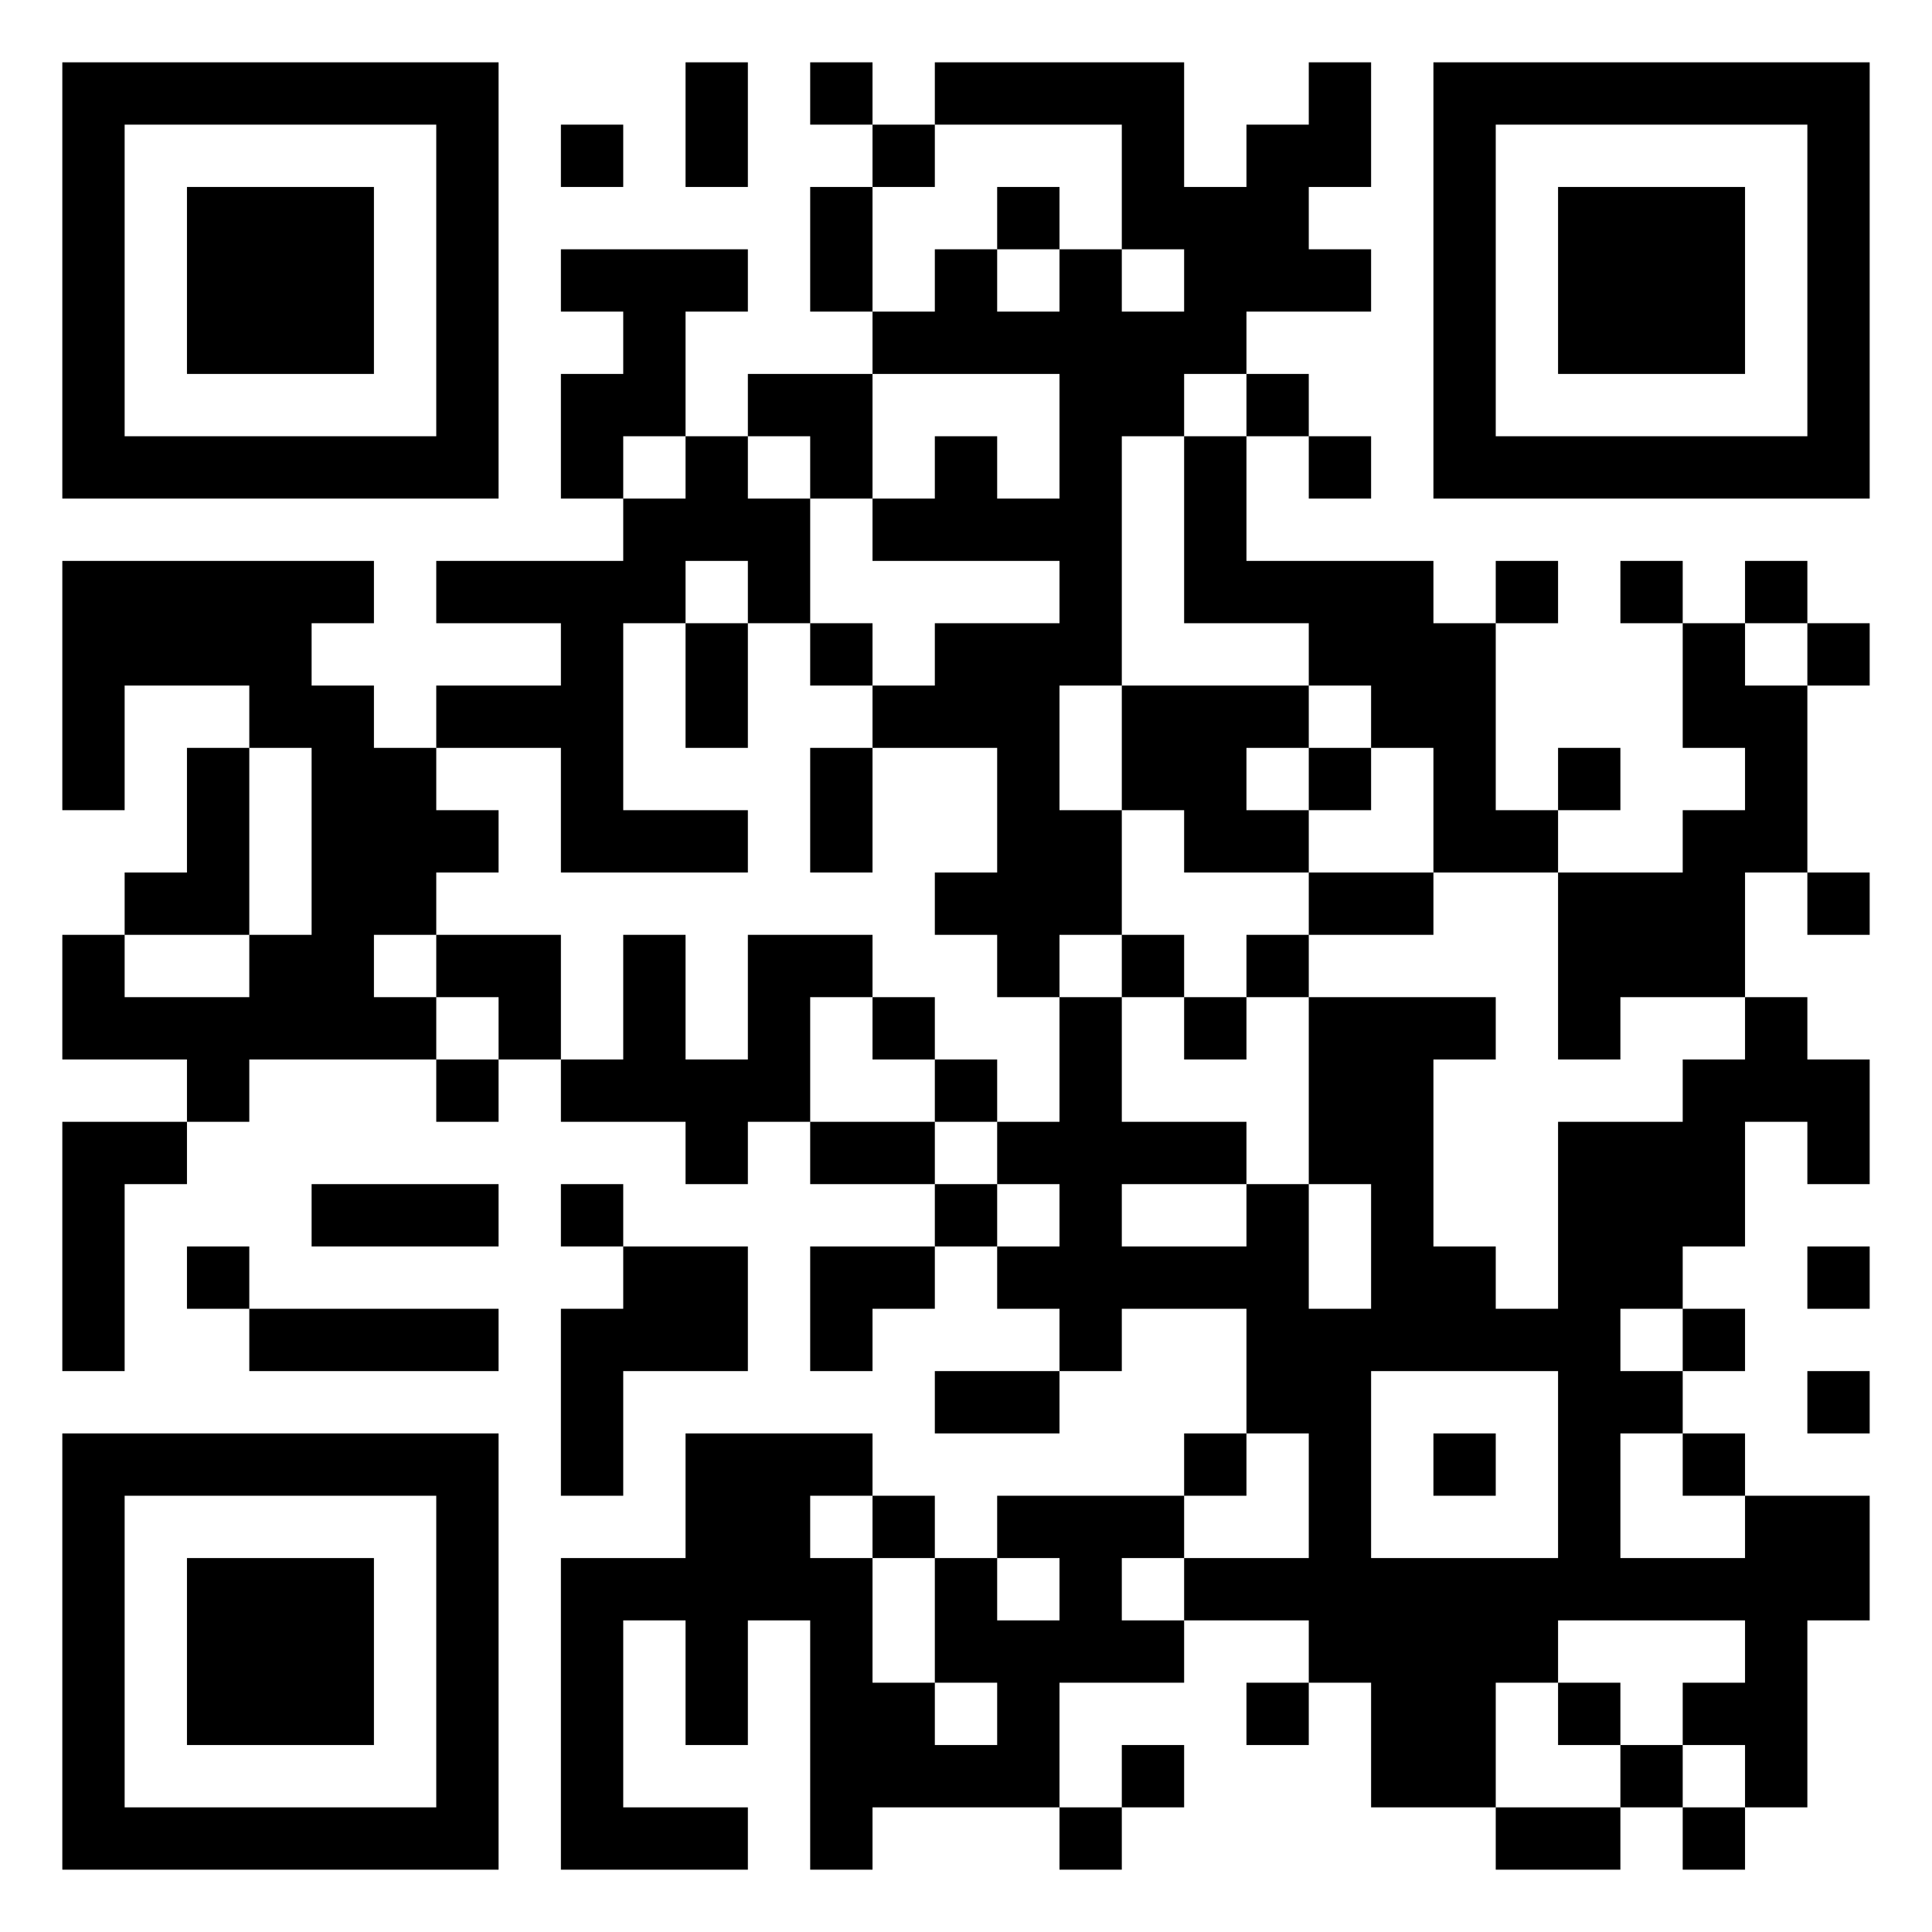
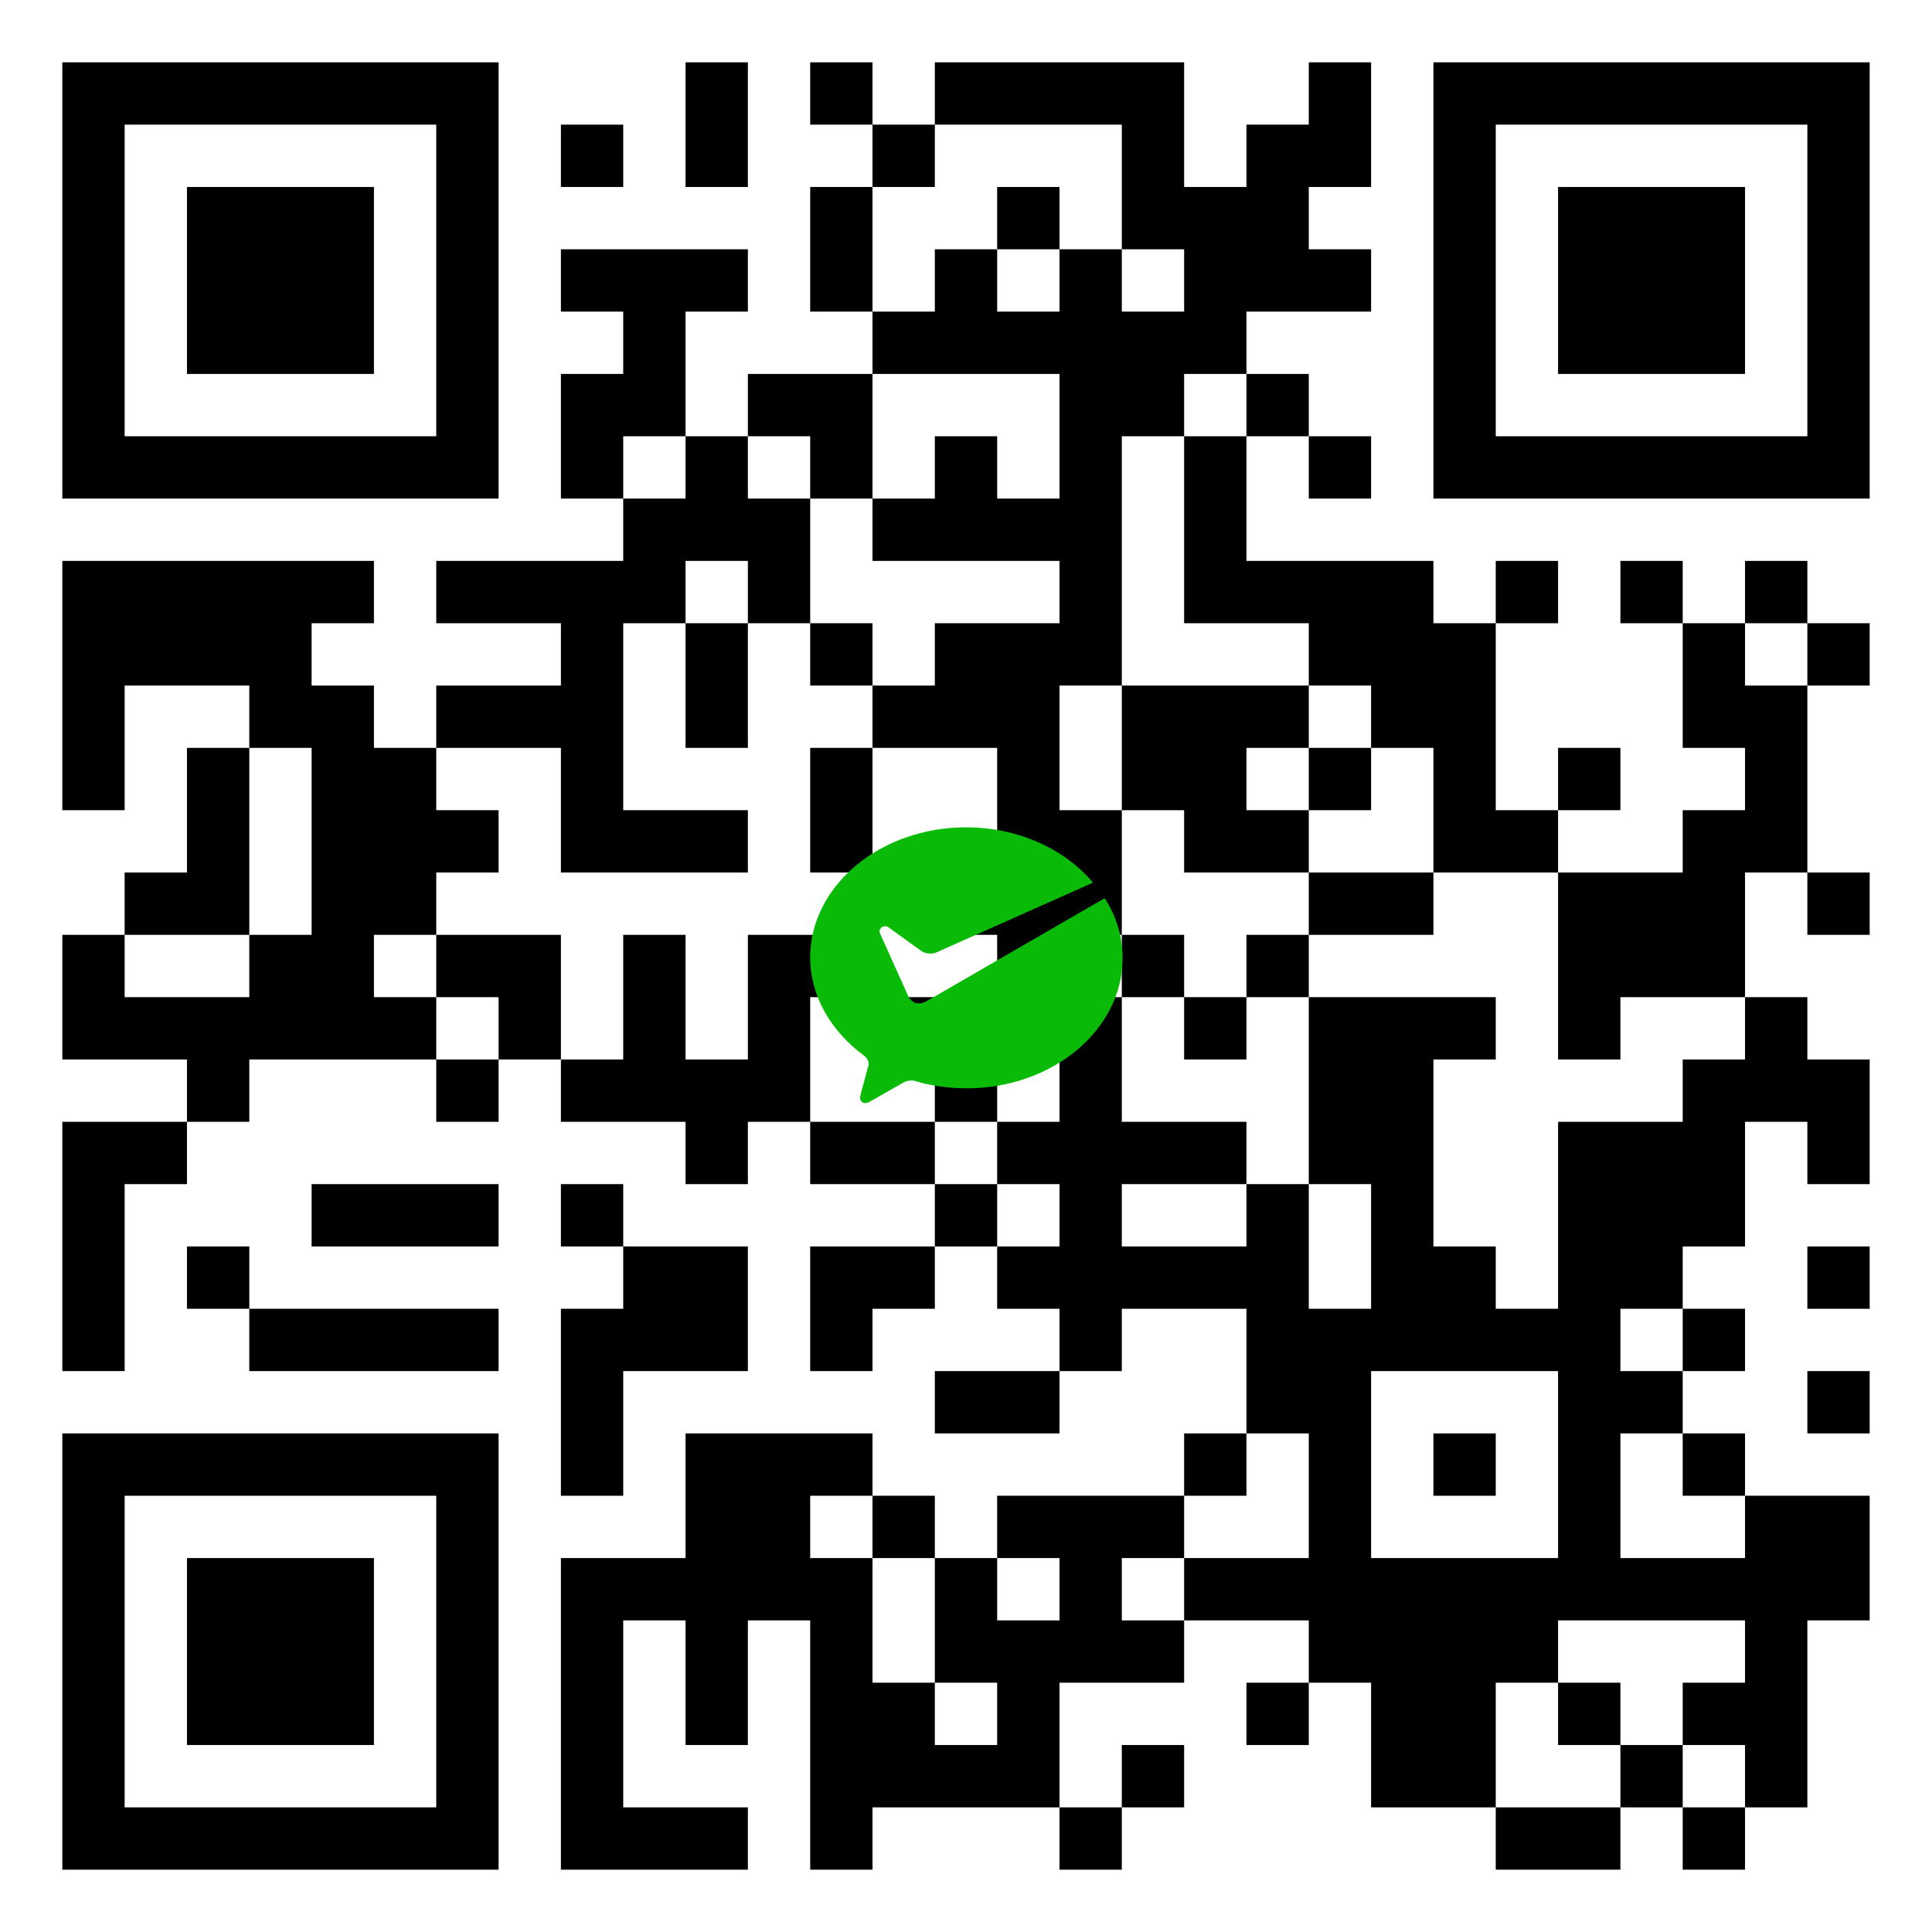
- <svg xmlns="http://www.w3.org/2000/svg" width="248" height="248">
-   <path fill="rgba(255,255,255,0.7)" d="M0 0h248v248H0z" />
-   <path d="M8 8h8v8H8zm8 0h8v8h-8zm8 0h8v8h-8zm8 0h8v8h-8zm8 0h8v8h-8zm8 0h8v8h-8zm8 0h8v8h-8zm32 0h8v8h-8zm16 0h8v8h-8zm16 0h8v8h-8zm8 0h8v8h-8zm8 0h8v8h-8zm8 0h8v8h-8zm24 0h8v8h-8zm16 0h8v8h-8zm8 0h8v8h-8zm8 0h8v8h-8zm8 0h8v8h-8zm8 0h8v8h-8zm8 0h8v8h-8zm8 0h8v8h-8zM8 16h8v8H8zm48 0h8v8h-8zm16 0h8v8h-8zm16 0h8v8h-8zm24 0h8v8h-8zm32 0h8v8h-8zm16 0h8v8h-8zm8 0h8v8h-8zm16 0h8v8h-8zm48 0h8v8h-8zM8 24h8v8H8zm16 0h8v8h-8zm8 0h8v8h-8zm8 0h8v8h-8zm16 0h8v8h-8zm48 0h8v8h-8zm24 0h8v8h-8zm16 0h8v8h-8zm8 0h8v8h-8zm8 0h8v8h-8zm24 0h8v8h-8zm16 0h8v8h-8zm8 0h8v8h-8zm8 0h8v8h-8zm16 0h8v8h-8zM8 32h8v8H8zm16 0h8v8h-8zm8 0h8v8h-8zm8 0h8v8h-8zm16 0h8v8h-8zm16 0h8v8h-8zm8 0h8v8h-8zm8 0h8v8h-8zm16 0h8v8h-8zm16 0h8v8h-8zm16 0h8v8h-8zm16 0h8v8h-8zm8 0h8v8h-8zm8 0h8v8h-8zm16 0h8v8h-8zm16 0h8v8h-8zm8 0h8v8h-8zm8 0h8v8h-8zm16 0h8v8h-8zM8 40h8v8H8zm16 0h8v8h-8zm8 0h8v8h-8zm8 0h8v8h-8zm16 0h8v8h-8zm24 0h8v8h-8zm32 0h8v8h-8zm8 0h8v8h-8zm8 0h8v8h-8zm8 0h8v8h-8zm8 0h8v8h-8zm8 0h8v8h-8zm32 0h8v8h-8zm16 0h8v8h-8zm8 0h8v8h-8zm8 0h8v8h-8zm16 0h8v8h-8zM8 48h8v8H8zm48 0h8v8h-8zm16 0h8v8h-8zm8 0h8v8h-8zm16 0h8v8h-8zm8 0h8v8h-8zm32 0h8v8h-8zm8 0h8v8h-8zm16 0h8v8h-8zm24 0h8v8h-8zm48 0h8v8h-8zM8 56h8v8H8zm8 0h8v8h-8zm8 0h8v8h-8zm8 0h8v8h-8zm8 0h8v8h-8zm8 0h8v8h-8zm8 0h8v8h-8zm16 0h8v8h-8zm16 0h8v8h-8zm16 0h8v8h-8zm16 0h8v8h-8zm16 0h8v8h-8zm16 0h8v8h-8zm16 0h8v8h-8zm16 0h8v8h-8zm8 0h8v8h-8zm8 0h8v8h-8zm8 0h8v8h-8zm8 0h8v8h-8zm8 0h8v8h-8zm8 0h8v8h-8zM80 64h8v8h-8zm8 0h8v8h-8zm8 0h8v8h-8zm16 0h8v8h-8zm8 0h8v8h-8zm8 0h8v8h-8zm8 0h8v8h-8zm16 0h8v8h-8zM8 72h8v8H8zm8 0h8v8h-8zm8 0h8v8h-8zm8 0h8v8h-8zm8 0h8v8h-8zm16 0h8v8h-8zm8 0h8v8h-8zm8 0h8v8h-8zm8 0h8v8h-8zm16 0h8v8h-8zm40 0h8v8h-8zm16 0h8v8h-8zm8 0h8v8h-8zm8 0h8v8h-8zm8 0h8v8h-8zm16 0h8v8h-8zm16 0h8v8h-8zm16 0h8v8h-8zM8 80h8v8H8zm8 0h8v8h-8zm8 0h8v8h-8zm8 0h8v8h-8zm40 0h8v8h-8zm16 0h8v8h-8zm16 0h8v8h-8zm16 0h8v8h-8zm8 0h8v8h-8zm8 0h8v8h-8zm32 0h8v8h-8zm8 0h8v8h-8zm8 0h8v8h-8zm32 0h8v8h-8zm16 0h8v8h-8zM8 88h8v8H8zm24 0h8v8h-8zm8 0h8v8h-8zm16 0h8v8h-8zm8 0h8v8h-8zm8 0h8v8h-8zm16 0h8v8h-8zm24 0h8v8h-8zm8 0h8v8h-8zm8 0h8v8h-8zm16 0h8v8h-8zm8 0h8v8h-8zm8 0h8v8h-8zm16 0h8v8h-8zm8 0h8v8h-8zm32 0h8v8h-8zm8 0h8v8h-8zM8 96h8v8H8zm16 0h8v8h-8zm16 0h8v8h-8zm8 0h8v8h-8zm24 0h8v8h-8zm32 0h8v8h-8zm24 0h8v8h-8zm16 0h8v8h-8zm8 0h8v8h-8zm16 0h8v8h-8zm16 0h8v8h-8zm16 0h8v8h-8zm24 0h8v8h-8zm-200 8h8v8h-8zm16 0h8v8h-8zm8 0h8v8h-8zm8 0h8v8h-8zm16 0h8v8h-8zm8 0h8v8h-8zm8 0h8v8h-8zm16 0h8v8h-8zm24 0h8v8h-8zm8 0h8v8h-8zm16 0h8v8h-8zm8 0h8v8h-8zm24 0h8v8h-8zm8 0h8v8h-8zm24 0h8v8h-8zm8 0h8v8h-8zm-208 8h8v8h-8zm8 0h8v8h-8zm16 0h8v8h-8zm8 0h8v8h-8zm72 0h8v8h-8zm8 0h8v8h-8zm8 0h8v8h-8zm32 0h8v8h-8zm8 0h8v8h-8zm24 0h8v8h-8zm8 0h8v8h-8zm8 0h8v8h-8zm16 0h8v8h-8zM8 120h8v8H8zm24 0h8v8h-8zm8 0h8v8h-8zm16 0h8v8h-8zm8 0h8v8h-8zm16 0h8v8h-8zm16 0h8v8h-8zm8 0h8v8h-8zm24 0h8v8h-8zm16 0h8v8h-8zm16 0h8v8h-8zm40 0h8v8h-8zm8 0h8v8h-8zm8 0h8v8h-8zM8 128h8v8H8zm8 0h8v8h-8zm8 0h8v8h-8zm8 0h8v8h-8zm8 0h8v8h-8zm8 0h8v8h-8zm16 0h8v8h-8zm16 0h8v8h-8zm16 0h8v8h-8zm16 0h8v8h-8zm24 0h8v8h-8zm16 0h8v8h-8zm16 0h8v8h-8zm8 0h8v8h-8zm8 0h8v8h-8zm16 0h8v8h-8zm24 0h8v8h-8zm-200 8h8v8h-8zm32 0h8v8h-8zm16 0h8v8h-8zm8 0h8v8h-8zm8 0h8v8h-8zm8 0h8v8h-8zm24 0h8v8h-8zm16 0h8v8h-8zm32 0h8v8h-8zm8 0h8v8h-8zm40 0h8v8h-8zm8 0h8v8h-8zm8 0h8v8h-8zM8 144h8v8H8zm8 0h8v8h-8zm72 0h8v8h-8zm16 0h8v8h-8zm8 0h8v8h-8zm16 0h8v8h-8zm8 0h8v8h-8zm8 0h8v8h-8zm8 0h8v8h-8zm16 0h8v8h-8zm8 0h8v8h-8zm24 0h8v8h-8zm8 0h8v8h-8zm8 0h8v8h-8zm16 0h8v8h-8zM8 152h8v8H8zm32 0h8v8h-8zm8 0h8v8h-8zm8 0h8v8h-8zm16 0h8v8h-8zm48 0h8v8h-8zm16 0h8v8h-8zm24 0h8v8h-8zm16 0h8v8h-8zm24 0h8v8h-8zm8 0h8v8h-8zm8 0h8v8h-8zM8 160h8v8H8zm16 0h8v8h-8zm56 0h8v8h-8zm8 0h8v8h-8zm16 0h8v8h-8zm8 0h8v8h-8zm16 0h8v8h-8zm8 0h8v8h-8zm8 0h8v8h-8zm8 0h8v8h-8zm8 0h8v8h-8zm16 0h8v8h-8zm8 0h8v8h-8zm16 0h8v8h-8zm8 0h8v8h-8zm24 0h8v8h-8zM8 168h8v8H8zm24 0h8v8h-8zm8 0h8v8h-8zm8 0h8v8h-8zm8 0h8v8h-8zm16 0h8v8h-8zm8 0h8v8h-8zm8 0h8v8h-8zm16 0h8v8h-8zm32 0h8v8h-8zm24 0h8v8h-8zm8 0h8v8h-8zm8 0h8v8h-8zm8 0h8v8h-8zm8 0h8v8h-8zm8 0h8v8h-8zm16 0h8v8h-8zm-144 8h8v8h-8zm48 0h8v8h-8zm8 0h8v8h-8zm32 0h8v8h-8zm8 0h8v8h-8zm32 0h8v8h-8zm8 0h8v8h-8zm24 0h8v8h-8zM8 184h8v8H8zm8 0h8v8h-8zm8 0h8v8h-8zm8 0h8v8h-8zm8 0h8v8h-8zm8 0h8v8h-8zm8 0h8v8h-8zm16 0h8v8h-8zm16 0h8v8h-8zm8 0h8v8h-8zm8 0h8v8h-8zm48 0h8v8h-8zm16 0h8v8h-8zm16 0h8v8h-8zm16 0h8v8h-8zm16 0h8v8h-8zM8 192h8v8H8zm48 0h8v8h-8zm32 0h8v8h-8zm8 0h8v8h-8zm16 0h8v8h-8zm16 0h8v8h-8zm8 0h8v8h-8zm8 0h8v8h-8zm24 0h8v8h-8zm32 0h8v8h-8zm24 0h8v8h-8zm8 0h8v8h-8zM8 200h8v8H8zm16 0h8v8h-8zm8 0h8v8h-8zm8 0h8v8h-8zm16 0h8v8h-8zm16 0h8v8h-8zm8 0h8v8h-8zm8 0h8v8h-8zm8 0h8v8h-8zm8 0h8v8h-8zm16 0h8v8h-8zm16 0h8v8h-8zm16 0h8v8h-8zm8 0h8v8h-8zm8 0h8v8h-8zm8 0h8v8h-8zm8 0h8v8h-8zm8 0h8v8h-8zm8 0h8v8h-8zm8 0h8v8h-8zm8 0h8v8h-8zm8 0h8v8h-8zm8 0h8v8h-8zM8 208h8v8H8zm16 0h8v8h-8zm8 0h8v8h-8zm8 0h8v8h-8zm16 0h8v8h-8zm16 0h8v8h-8zm16 0h8v8h-8zm16 0h8v8h-8zm16 0h8v8h-8zm8 0h8v8h-8zm8 0h8v8h-8zm8 0h8v8h-8zm24 0h8v8h-8zm8 0h8v8h-8zm8 0h8v8h-8zm8 0h8v8h-8zm32 0h8v8h-8zM8 216h8v8H8zm16 0h8v8h-8zm8 0h8v8h-8zm8 0h8v8h-8zm16 0h8v8h-8zm16 0h8v8h-8zm16 0h8v8h-8zm16 0h8v8h-8zm8 0h8v8h-8zm16 0h8v8h-8zm32 0h8v8h-8zm16 0h8v8h-8zm8 0h8v8h-8zm16 0h8v8h-8zm16 0h8v8h-8zm8 0h8v8h-8zM8 224h8v8H8zm48 0h8v8h-8zm16 0h8v8h-8zm32 0h8v8h-8zm8 0h8v8h-8zm8 0h8v8h-8zm8 0h8v8h-8zm16 0h8v8h-8zm32 0h8v8h-8zm8 0h8v8h-8zm24 0h8v8h-8zm16 0h8v8h-8zM8 232h8v8H8zm8 0h8v8h-8zm8 0h8v8h-8zm8 0h8v8h-8zm8 0h8v8h-8zm8 0h8v8h-8zm8 0h8v8h-8zm16 0h8v8h-8zm8 0h8v8h-8zm8 0h8v8h-8zm16 0h8v8h-8zm32 0h8v8h-8zm56 0h8v8h-8zm8 0h8v8h-8zm16 0h8v8h-8z" />
+ <svg xmlns="http://www.w3.org/2000/svg" viewBox="0 0 248 248">
+   <path fill="rgba(255,255,255,0.7)" d="M0 0h248v248H0V0z" />
+   <path d="M8 8h8v8H8V8zm8 0h8v8h-8V8zm8 0h8v8h-8V8zm8 0h8v8h-8V8zm8 0h8v8h-8V8zm8 0h8v8h-8V8zm8 0h8v8h-8V8zm32 0h8v8h-8V8zm16 0h8v8h-8V8zm16 0h8v8h-8V8zm8 0h8v8h-8V8zm8 0h8v8h-8V8zm8 0h8v8h-8V8zm24 0h8v8h-8V8zm16 0h8v8h-8V8zm8 0h8v8h-8V8zm8 0h8v8h-8V8zm8 0h8v8h-8V8zm8 0h8v8h-8V8zm8 0h8v8h-8V8zm8 0h8v8h-8V8zM8 16h8v8H8v-8zm48 0h8v8h-8v-8zm16 0h8v8h-8v-8zm16 0h8v8h-8v-8zm24 0h8v8h-8v-8zm32 0h8v8h-8v-8zm16 0h8v8h-8v-8zm8 0h8v8h-8v-8zm16 0h8v8h-8v-8zm48 0h8v8h-8v-8zM8 24h8v8H8v-8zm16 0h8v8h-8v-8zm8 0h8v8h-8v-8zm8 0h8v8h-8v-8zm16 0h8v8h-8v-8zm48 0h8v8h-8v-8zm24 0h8v8h-8v-8zm16 0h8v8h-8v-8zm8 0h8v8h-8v-8zm8 0h8v8h-8v-8zm24 0h8v8h-8v-8zm16 0h8v8h-8v-8zm8 0h8v8h-8v-8zm8 0h8v8h-8v-8zm16 0h8v8h-8v-8zM8 32h8v8H8v-8zm16 0h8v8h-8v-8zm8 0h8v8h-8v-8zm8 0h8v8h-8v-8zm16 0h8v8h-8v-8zm16 0h8v8h-8v-8zm8 0h8v8h-8v-8zm8 0h8v8h-8v-8zm16 0h8v8h-8v-8zm16 0h8v8h-8v-8zm16 0h8v8h-8v-8zm16 0h8v8h-8v-8zm8 0h8v8h-8v-8zm8 0h8v8h-8v-8zm16 0h8v8h-8v-8zm16 0h8v8h-8v-8zm8 0h8v8h-8v-8zm8 0h8v8h-8v-8zm16 0h8v8h-8v-8zM8 40h8v8H8v-8zm16 0h8v8h-8v-8zm8 0h8v8h-8v-8zm8 0h8v8h-8v-8zm16 0h8v8h-8v-8zm24 0h8v8h-8v-8zm32 0h8v8h-8v-8zm8 0h8v8h-8v-8zm8 0h8v8h-8v-8zm8 0h8v8h-8v-8zm8 0h8v8h-8v-8zm8 0h8v8h-8v-8zm32 0h8v8h-8v-8zm16 0h8v8h-8v-8zm8 0h8v8h-8v-8zm8 0h8v8h-8v-8zm16 0h8v8h-8v-8zM8 48h8v8H8v-8zm48 0h8v8h-8v-8zm16 0h8v8h-8v-8zm8 0h8v8h-8v-8zm16 0h8v8h-8v-8zm8 0h8v8h-8v-8zm32 0h8v8h-8v-8zm8 0h8v8h-8v-8zm16 0h8v8h-8v-8zm24 0h8v8h-8v-8zm48 0h8v8h-8v-8zM8 56h8v8H8v-8zm8 0h8v8h-8v-8zm8 0h8v8h-8v-8zm8 0h8v8h-8v-8zm8 0h8v8h-8v-8zm8 0h8v8h-8v-8zm8 0h8v8h-8v-8zm16 0h8v8h-8v-8zm16 0h8v8h-8v-8zm16 0h8v8h-8v-8zm16 0h8v8h-8v-8zm16 0h8v8h-8v-8zm16 0h8v8h-8v-8zm16 0h8v8h-8v-8zm16 0h8v8h-8v-8zm8 0h8v8h-8v-8zm8 0h8v8h-8v-8zm8 0h8v8h-8v-8zm8 0h8v8h-8v-8zm8 0h8v8h-8v-8zm8 0h8v8h-8v-8zM80 64h8v8h-8v-8zm8 0h8v8h-8v-8zm8 0h8v8h-8v-8zm16 0h8v8h-8v-8zm8 0h8v8h-8v-8zm8 0h8v8h-8v-8zm8 0h8v8h-8v-8zm16 0h8v8h-8v-8zM8 72h8v8H8v-8zm8 0h8v8h-8v-8zm8 0h8v8h-8v-8zm8 0h8v8h-8v-8zm8 0h8v8h-8v-8zm16 0h8v8h-8v-8zm8 0h8v8h-8v-8zm8 0h8v8h-8v-8zm8 0h8v8h-8v-8zm16 0h8v8h-8v-8zm40 0h8v8h-8v-8zm16 0h8v8h-8v-8zm8 0h8v8h-8v-8zm8 0h8v8h-8v-8zm8 0h8v8h-8v-8zm16 0h8v8h-8v-8zm16 0h8v8h-8v-8zm16 0h8v8h-8v-8zM8 80h8v8H8v-8zm8 0h8v8h-8v-8zm8 0h8v8h-8v-8zm8 0h8v8h-8v-8zm40 0h8v8h-8v-8zm16 0h8v8h-8v-8zm16 0h8v8h-8v-8zm16 0h8v8h-8v-8zm8 0h8v8h-8v-8zm8 0h8v8h-8v-8zm32 0h8v8h-8v-8zm8 0h8v8h-8v-8zm8 0h8v8h-8v-8zm32 0h8v8h-8v-8zm16 0h8v8h-8v-8zM8 88h8v8H8v-8zm24 0h8v8h-8v-8zm8 0h8v8h-8v-8zm16 0h8v8h-8v-8zm8 0h8v8h-8v-8zm8 0h8v8h-8v-8zm16 0h8v8h-8v-8zm24 0h8v8h-8v-8zm8 0h8v8h-8v-8zm8 0h8v8h-8v-8zm16 0h8v8h-8v-8zm8 0h8v8h-8v-8zm8 0h8v8h-8v-8zm16 0h8v8h-8v-8zm8 0h8v8h-8v-8zm32 0h8v8h-8v-8zm8 0h8v8h-8v-8zM8 96h8v8H8v-8zm16 0h8v8h-8v-8zm16 0h8v8h-8v-8zm8 0h8v8h-8v-8zm24 0h8v8h-8v-8zm32 0h8v8h-8v-8zm24 0h8v8h-8v-8zm16 0h8v8h-8v-8zm8 0h8v8h-8v-8zm16 0h8v8h-8v-8zm16 0h8v8h-8v-8zm16 0h8v8h-8v-8zm24 0h8v8h-8v-8zm-200 8h8v8h-8v-8zm16 0h8v8h-8v-8zm8 0h8v8h-8v-8zm8 0h8v8h-8v-8zm16 0h8v8h-8v-8zm8 0h8v8h-8v-8zm8 0h8v8h-8v-8zm16 0h8v8h-8v-8zm24 0h8v8h-8v-8zm8 0h8v8h-8v-8zm16 0h8v8h-8v-8zm8 0h8v8h-8v-8zm24 0h8v8h-8v-8zm8 0h8v8h-8v-8zm24 0h8v8h-8v-8zm8 0h8v8h-8v-8zm-208 8h8v8h-8v-8zm8 0h8v8h-8v-8zm16 0h8v8h-8v-8zm8 0h8v8h-8v-8zm72 0h8v8h-8v-8zm8 0h8v8h-8v-8zm8 0h8v8h-8v-8zm32 0h8v8h-8v-8zm8 0h8v8h-8v-8zm24 0h8v8h-8v-8zm8 0h8v8h-8v-8zm8 0h8v8h-8v-8zm16 0h8v8h-8v-8zM8 120h8v8H8v-8zm24 0h8v8h-8v-8zm8 0h8v8h-8v-8zm16 0h8v8h-8v-8zm8 0h8v8h-8v-8zm16 0h8v8h-8v-8zm16 0h8v8h-8v-8zm8 0h8v8h-8v-8zm24 0h8v8h-8v-8zm16 0h8v8h-8v-8zm16 0h8v8h-8v-8zm40 0h8v8h-8v-8zm8 0h8v8h-8v-8zm8 0h8v8h-8v-8zM8 128h8v8H8v-8zm8 0h8v8h-8v-8zm8 0h8v8h-8v-8zm8 0h8v8h-8v-8zm8 0h8v8h-8v-8zm8 0h8v8h-8v-8zm16 0h8v8h-8v-8zm16 0h8v8h-8v-8zm16 0h8v8h-8v-8zm16 0h8v8h-8v-8zm24 0h8v8h-8v-8zm16 0h8v8h-8v-8zm16 0h8v8h-8v-8zm8 0h8v8h-8v-8zm8 0h8v8h-8v-8zm16 0h8v8h-8v-8zm24 0h8v8h-8v-8zm-200 8h8v8h-8v-8zm32 0h8v8h-8v-8zm16 0h8v8h-8v-8zm8 0h8v8h-8v-8zm8 0h8v8h-8v-8zm8 0h8v8h-8v-8zm24 0h8v8h-8v-8zm16 0h8v8h-8v-8zm32 0h8v8h-8v-8zm8 0h8v8h-8v-8zm40 0h8v8h-8v-8zm8 0h8v8h-8v-8zm8 0h8v8h-8v-8zM8 144h8v8H8v-8zm8 0h8v8h-8v-8zm72 0h8v8h-8v-8zm16 0h8v8h-8v-8zm8 0h8v8h-8v-8zm16 0h8v8h-8v-8zm8 0h8v8h-8v-8zm8 0h8v8h-8v-8zm8 0h8v8h-8v-8zm16 0h8v8h-8v-8zm8 0h8v8h-8v-8zm24 0h8v8h-8v-8zm8 0h8v8h-8v-8zm8 0h8v8h-8v-8zm16 0h8v8h-8v-8zM8 152h8v8H8v-8zm32 0h8v8h-8v-8zm8 0h8v8h-8v-8zm8 0h8v8h-8v-8zm16 0h8v8h-8v-8zm48 0h8v8h-8v-8zm16 0h8v8h-8v-8zm24 0h8v8h-8v-8zm16 0h8v8h-8v-8zm24 0h8v8h-8v-8zm8 0h8v8h-8v-8zm8 0h8v8h-8v-8zM8 160h8v8H8v-8zm16 0h8v8h-8v-8zm56 0h8v8h-8v-8zm8 0h8v8h-8v-8zm16 0h8v8h-8v-8zm8 0h8v8h-8v-8zm16 0h8v8h-8v-8zm8 0h8v8h-8v-8zm8 0h8v8h-8v-8zm8 0h8v8h-8v-8zm8 0h8v8h-8v-8zm16 0h8v8h-8v-8zm8 0h8v8h-8v-8zm16 0h8v8h-8v-8zm8 0h8v8h-8v-8zm24 0h8v8h-8v-8zM8 168h8v8H8v-8zm24 0h8v8h-8v-8zm8 0h8v8h-8v-8zm8 0h8v8h-8v-8zm8 0h8v8h-8v-8zm16 0h8v8h-8v-8zm8 0h8v8h-8v-8zm8 0h8v8h-8v-8zm16 0h8v8h-8v-8zm32 0h8v8h-8v-8zm24 0h8v8h-8v-8zm8 0h8v8h-8v-8zm8 0h8v8h-8v-8zm8 0h8v8h-8v-8zm8 0h8v8h-8v-8zm8 0h8v8h-8v-8zm16 0h8v8h-8v-8zm-144 8h8v8h-8v-8zm48 0h8v8h-8v-8zm8 0h8v8h-8v-8zm32 0h8v8h-8v-8zm8 0h8v8h-8v-8zm32 0h8v8h-8v-8zm8 0h8v8h-8v-8zm24 0h8v8h-8v-8zM8 184h8v8H8v-8zm8 0h8v8h-8v-8zm8 0h8v8h-8v-8zm8 0h8v8h-8v-8zm8 0h8v8h-8v-8zm8 0h8v8h-8v-8zm8 0h8v8h-8v-8zm16 0h8v8h-8v-8zm16 0h8v8h-8v-8zm8 0h8v8h-8v-8zm8 0h8v8h-8v-8zm48 0h8v8h-8v-8zm16 0h8v8h-8v-8zm16 0h8v8h-8v-8zm16 0h8v8h-8v-8zm16 0h8v8h-8v-8zM8 192h8v8H8v-8zm48 0h8v8h-8v-8zm32 0h8v8h-8v-8zm8 0h8v8h-8v-8zm16 0h8v8h-8v-8zm16 0h8v8h-8v-8zm8 0h8v8h-8v-8zm8 0h8v8h-8v-8zm24 0h8v8h-8v-8zm32 0h8v8h-8v-8zm24 0h8v8h-8v-8zm8 0h8v8h-8v-8zM8 200h8v8H8v-8zm16 0h8v8h-8v-8zm8 0h8v8h-8v-8zm8 0h8v8h-8v-8zm16 0h8v8h-8v-8zm16 0h8v8h-8v-8zm8 0h8v8h-8v-8zm8 0h8v8h-8v-8zm8 0h8v8h-8v-8zm8 0h8v8h-8v-8zm16 0h8v8h-8v-8zm16 0h8v8h-8v-8zm16 0h8v8h-8v-8zm8 0h8v8h-8v-8zm8 0h8v8h-8v-8zm8 0h8v8h-8v-8zm8 0h8v8h-8v-8zm8 0h8v8h-8v-8zm8 0h8v8h-8v-8zm8 0h8v8h-8v-8zm8 0h8v8h-8v-8zm8 0h8v8h-8v-8zm8 0h8v8h-8v-8zM8 208h8v8H8v-8zm16 0h8v8h-8v-8zm8 0h8v8h-8v-8zm8 0h8v8h-8v-8zm16 0h8v8h-8v-8zm16 0h8v8h-8v-8zm16 0h8v8h-8v-8zm16 0h8v8h-8v-8zm16 0h8v8h-8v-8zm8 0h8v8h-8v-8zm8 0h8v8h-8v-8zm8 0h8v8h-8v-8zm24 0h8v8h-8v-8zm8 0h8v8h-8v-8zm8 0h8v8h-8v-8zm8 0h8v8h-8v-8zm32 0h8v8h-8v-8zM8 216h8v8H8v-8zm16 0h8v8h-8v-8zm8 0h8v8h-8v-8zm8 0h8v8h-8v-8zm16 0h8v8h-8v-8zm16 0h8v8h-8v-8zm16 0h8v8h-8v-8zm16 0h8v8h-8v-8zm8 0h8v8h-8v-8zm16 0h8v8h-8v-8zm32 0h8v8h-8v-8zm16 0h8v8h-8v-8zm8 0h8v8h-8v-8zm16 0h8v8h-8v-8zm16 0h8v8h-8v-8zm8 0h8v8h-8v-8zM8 224h8v8H8v-8zm48 0h8v8h-8v-8zm16 0h8v8h-8v-8zm32 0h8v8h-8v-8zm8 0h8v8h-8v-8zm8 0h8v8h-8v-8zm8 0h8v8h-8v-8zm16 0h8v8h-8v-8zm32 0h8v8h-8v-8zm8 0h8v8h-8v-8zm24 0h8v8h-8v-8zm16 0h8v8h-8v-8zM8 232h8v8H8v-8zm8 0h8v8h-8v-8zm8 0h8v8h-8v-8zm8 0h8v8h-8v-8zm8 0h8v8h-8v-8zm8 0h8v8h-8v-8zm8 0h8v8h-8v-8zm16 0h8v8h-8v-8zm8 0h8v8h-8v-8zm8 0h8v8h-8v-8zm16 0h8v8h-8v-8zm32 0h8v8h-8v-8zm56 0h8v8h-8v-8zm8 0h8v8h-8v-8zm16 0h8v8h-8v-8z" />
+   <path d="M118.5 128.7c-.2.1-.4.1-.6.1-.5 0-.9-.3-1.2-.7l-.1-.2-3.6-8c0-.1-.1-.2-.1-.3 0-.4.3-.7.7-.7.1 0 .3 0 .4.1l4.3 3.1c.3.2.7.3 1.1.3.2 0 .5 0 .7-.1l20.2-9c-3.6-4.3-9.6-7.1-16.3-7.1-11 0-20 7.5-20 16.7 0 5 2.7 9.5 6.9 12.6.3.2.6.6.6 1.1 0 .1 0 .3-.1.4-.3 1.3-.9 3.3-.9 3.4 0 .2-.1.3-.1.5 0 .4.3.7.7.7.1 0 .3-.1.4-.1l4.4-2.5c.3-.2.7-.3 1.1-.3.2 0 .4 0 .6.1 2 .6 4.2.9 6.5.9 11 0 20-7.5 20-16.7 0-2.8-.8-5.4-2.3-7.7l-23 13.3-.3.1z" fill="#09bb07" />
</svg>
